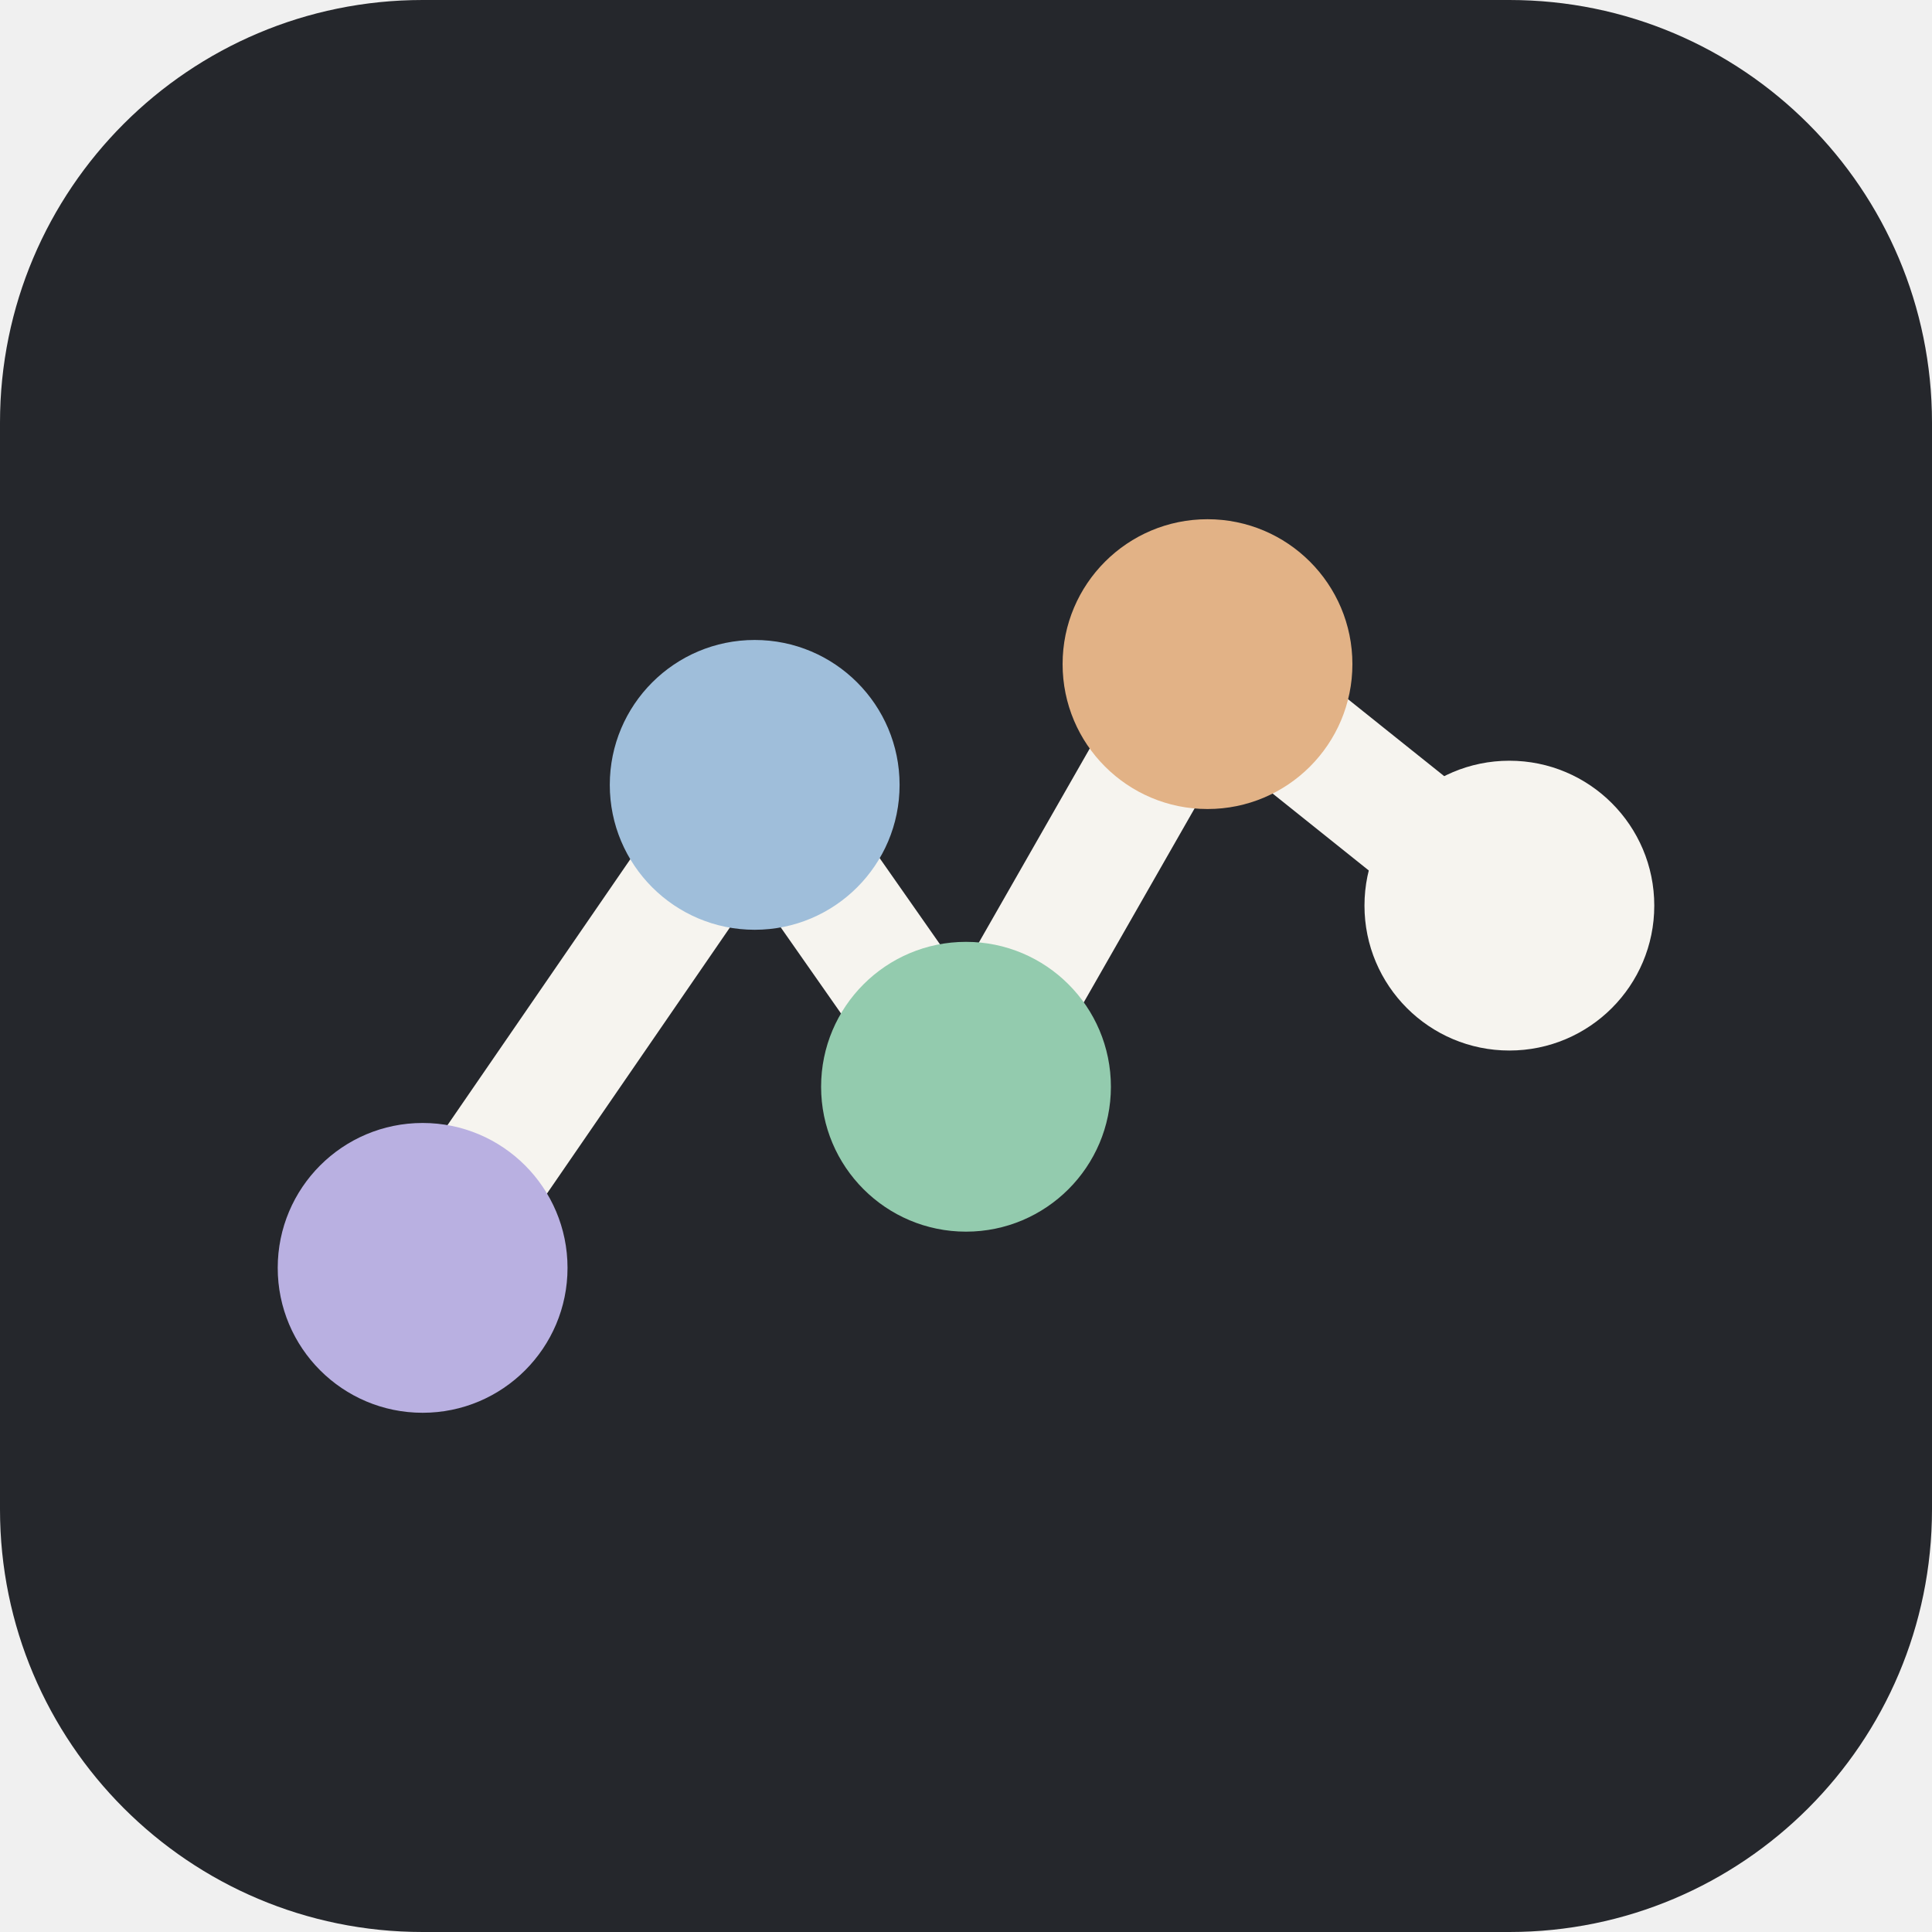
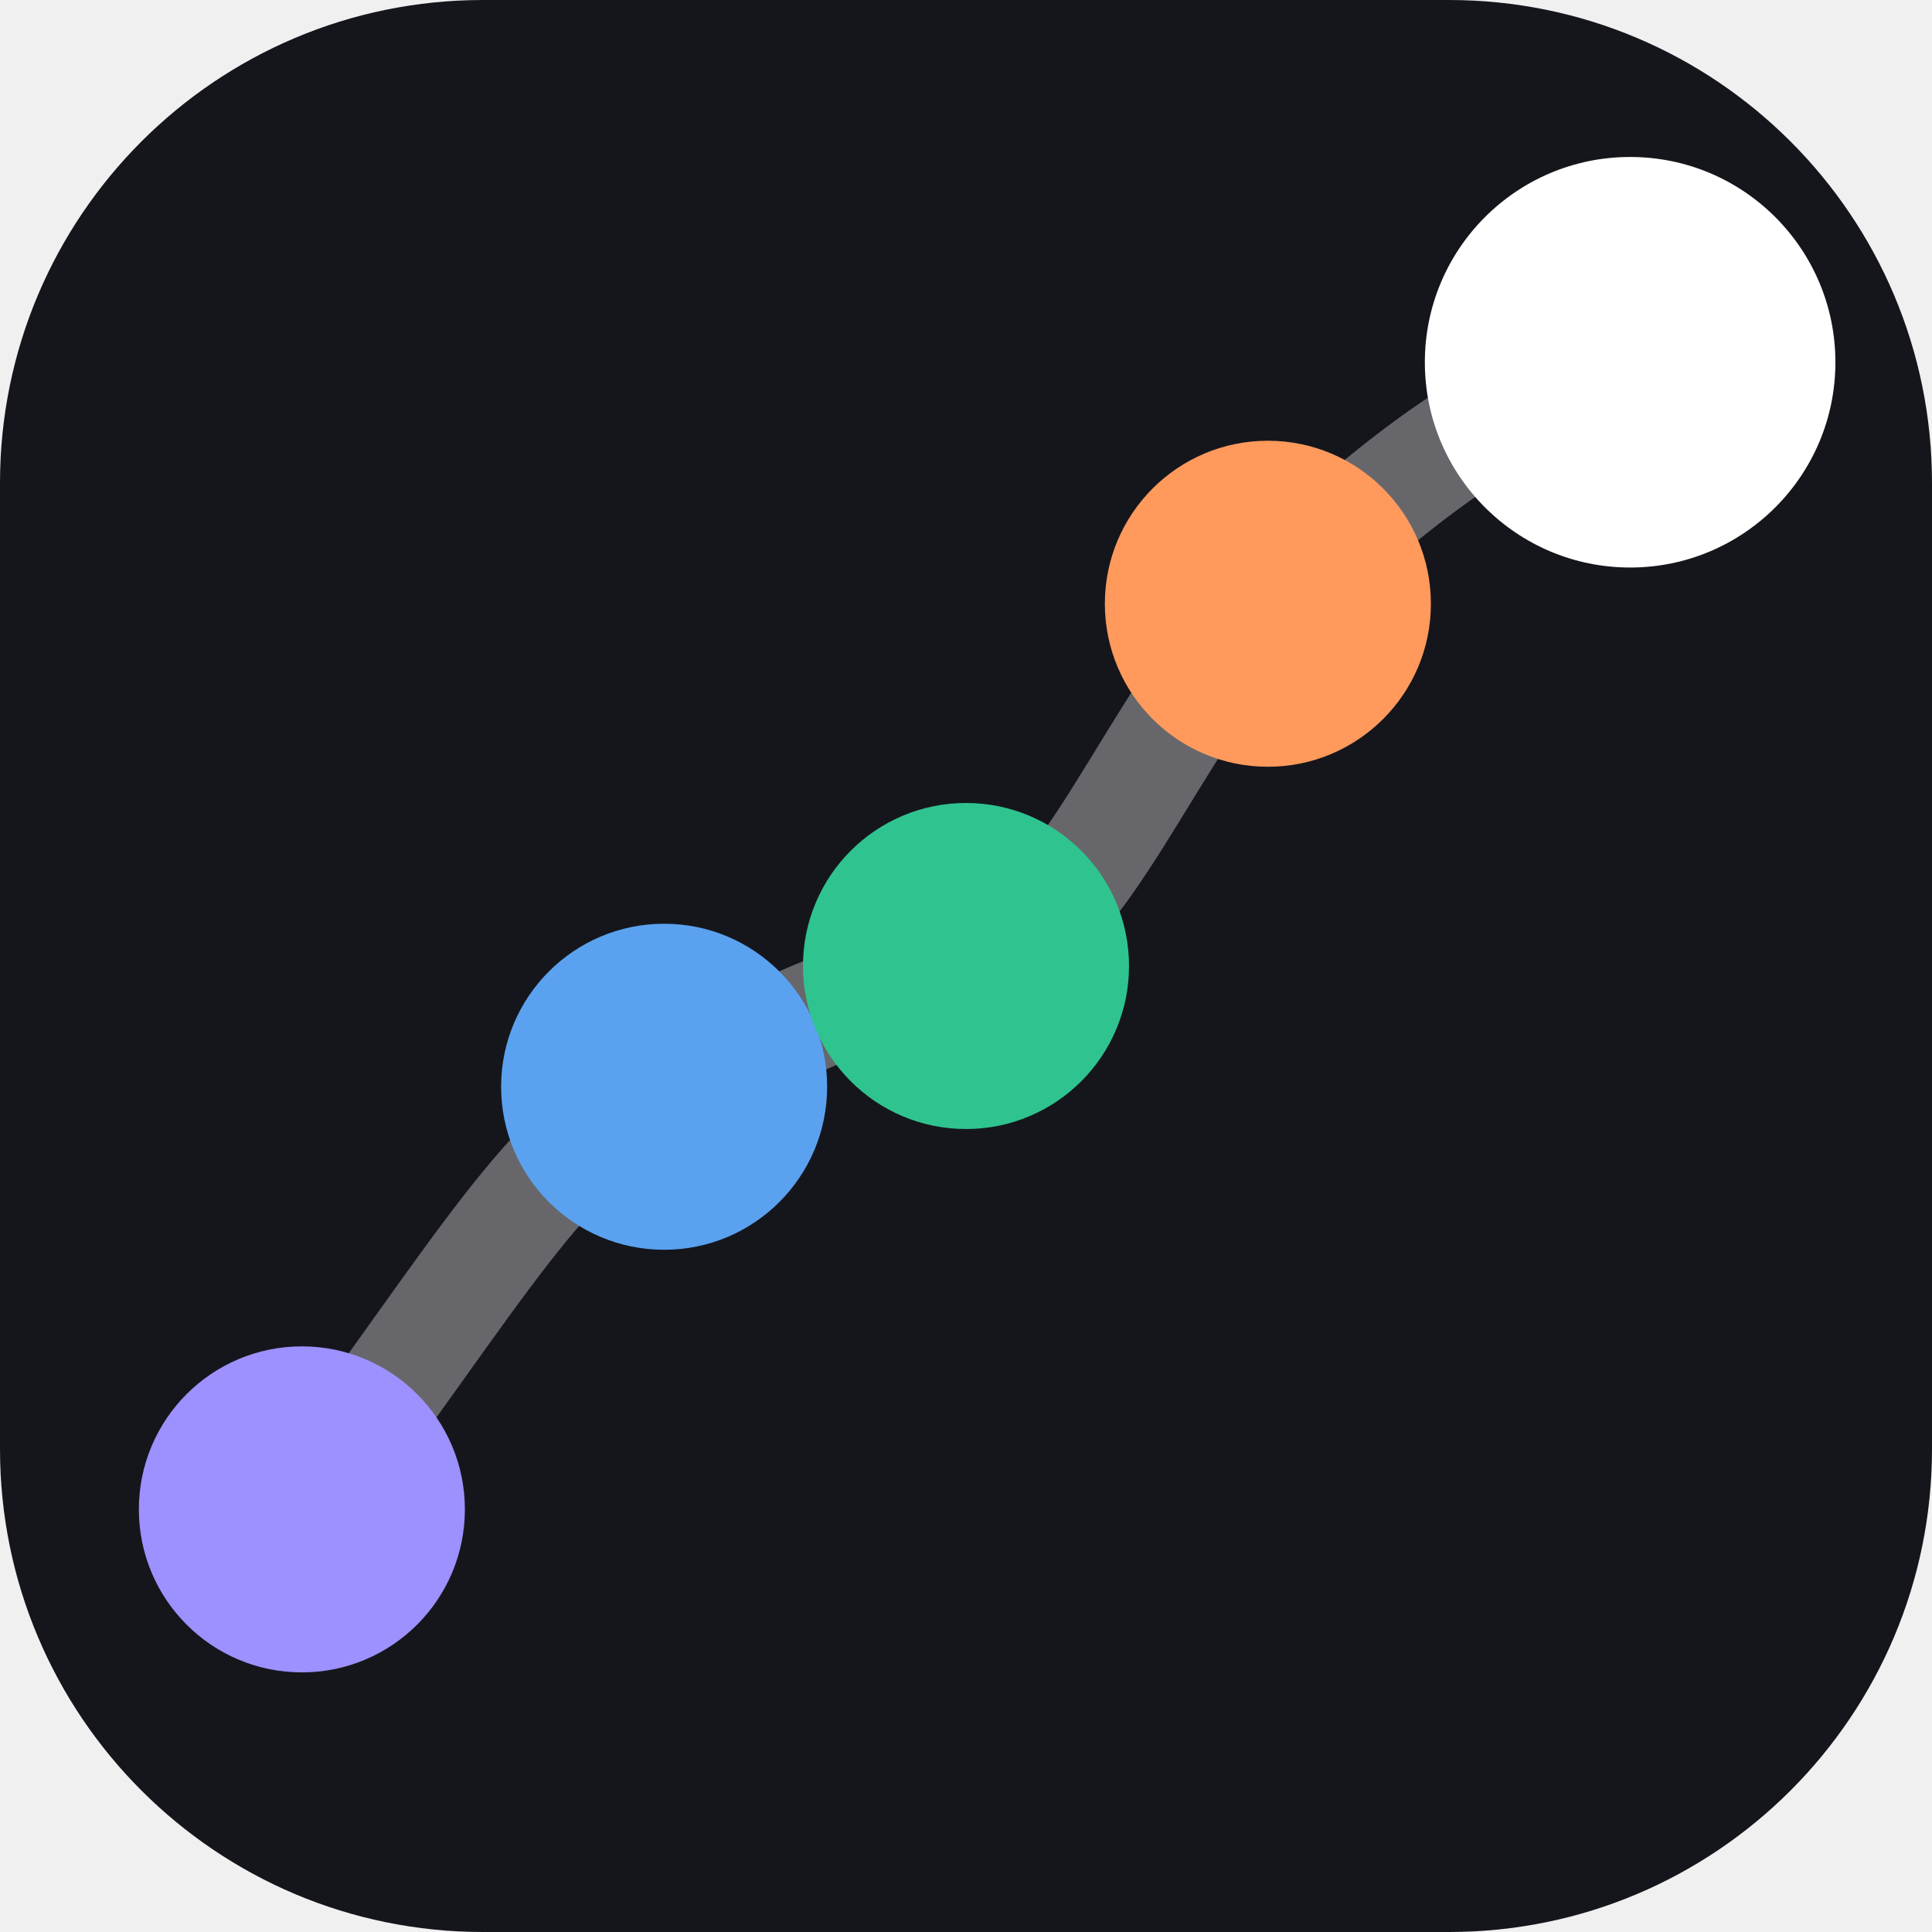
- <svg xmlns="http://www.w3.org/2000/svg" viewBox="0 0 32 32">
-   <rect width="32" height="32" rx="7" fill="#25272C" />
-   <path d="M7 21 L12.5 13 L16 18 L20 11 L25 15" fill="none" stroke="#F6F4EF" stroke-width="2" stroke-linecap="round" stroke-linejoin="round" />
-   <circle cx="7" cy="21" r="2.4" fill="#B9B0E1" />
-   <circle cx="12.5" cy="13" r="2.4" fill="#9FBEDA" />
-   <circle cx="16" cy="18" r="2.4" fill="#93CBAE" />
-   <circle cx="20" cy="11" r="2.4" fill="#E2B286" />
-   <circle cx="25" cy="15" r="2.4" fill="#F6F4EF" />
+ <svg xmlns="http://www.w3.org/2000/svg" viewBox="0 0 32 32" fill="none">
+   <rect width="32" height="32" rx="8" fill="#15161c" />
+   <path d="M5 25C8 21 9 19 11 18S14 16.5 16 16S19 12 21 10S25 6.5 27 6" stroke="#fff" stroke-opacity=".35" stroke-width="1.8" stroke-linecap="round" />
+   <circle cx="5" cy="25" r="2.7" fill="#9d90ff" />
+   <circle cx="11" cy="18" r="2.7" fill="#5aa2f0" />
+   <circle cx="16" cy="16" r="2.7" fill="#2fc48f" />
+   <circle cx="21" cy="10" r="2.7" fill="#ff9a5c" />
+   <circle cx="27" cy="6" r="3.4" fill="#fff" />
</svg>
